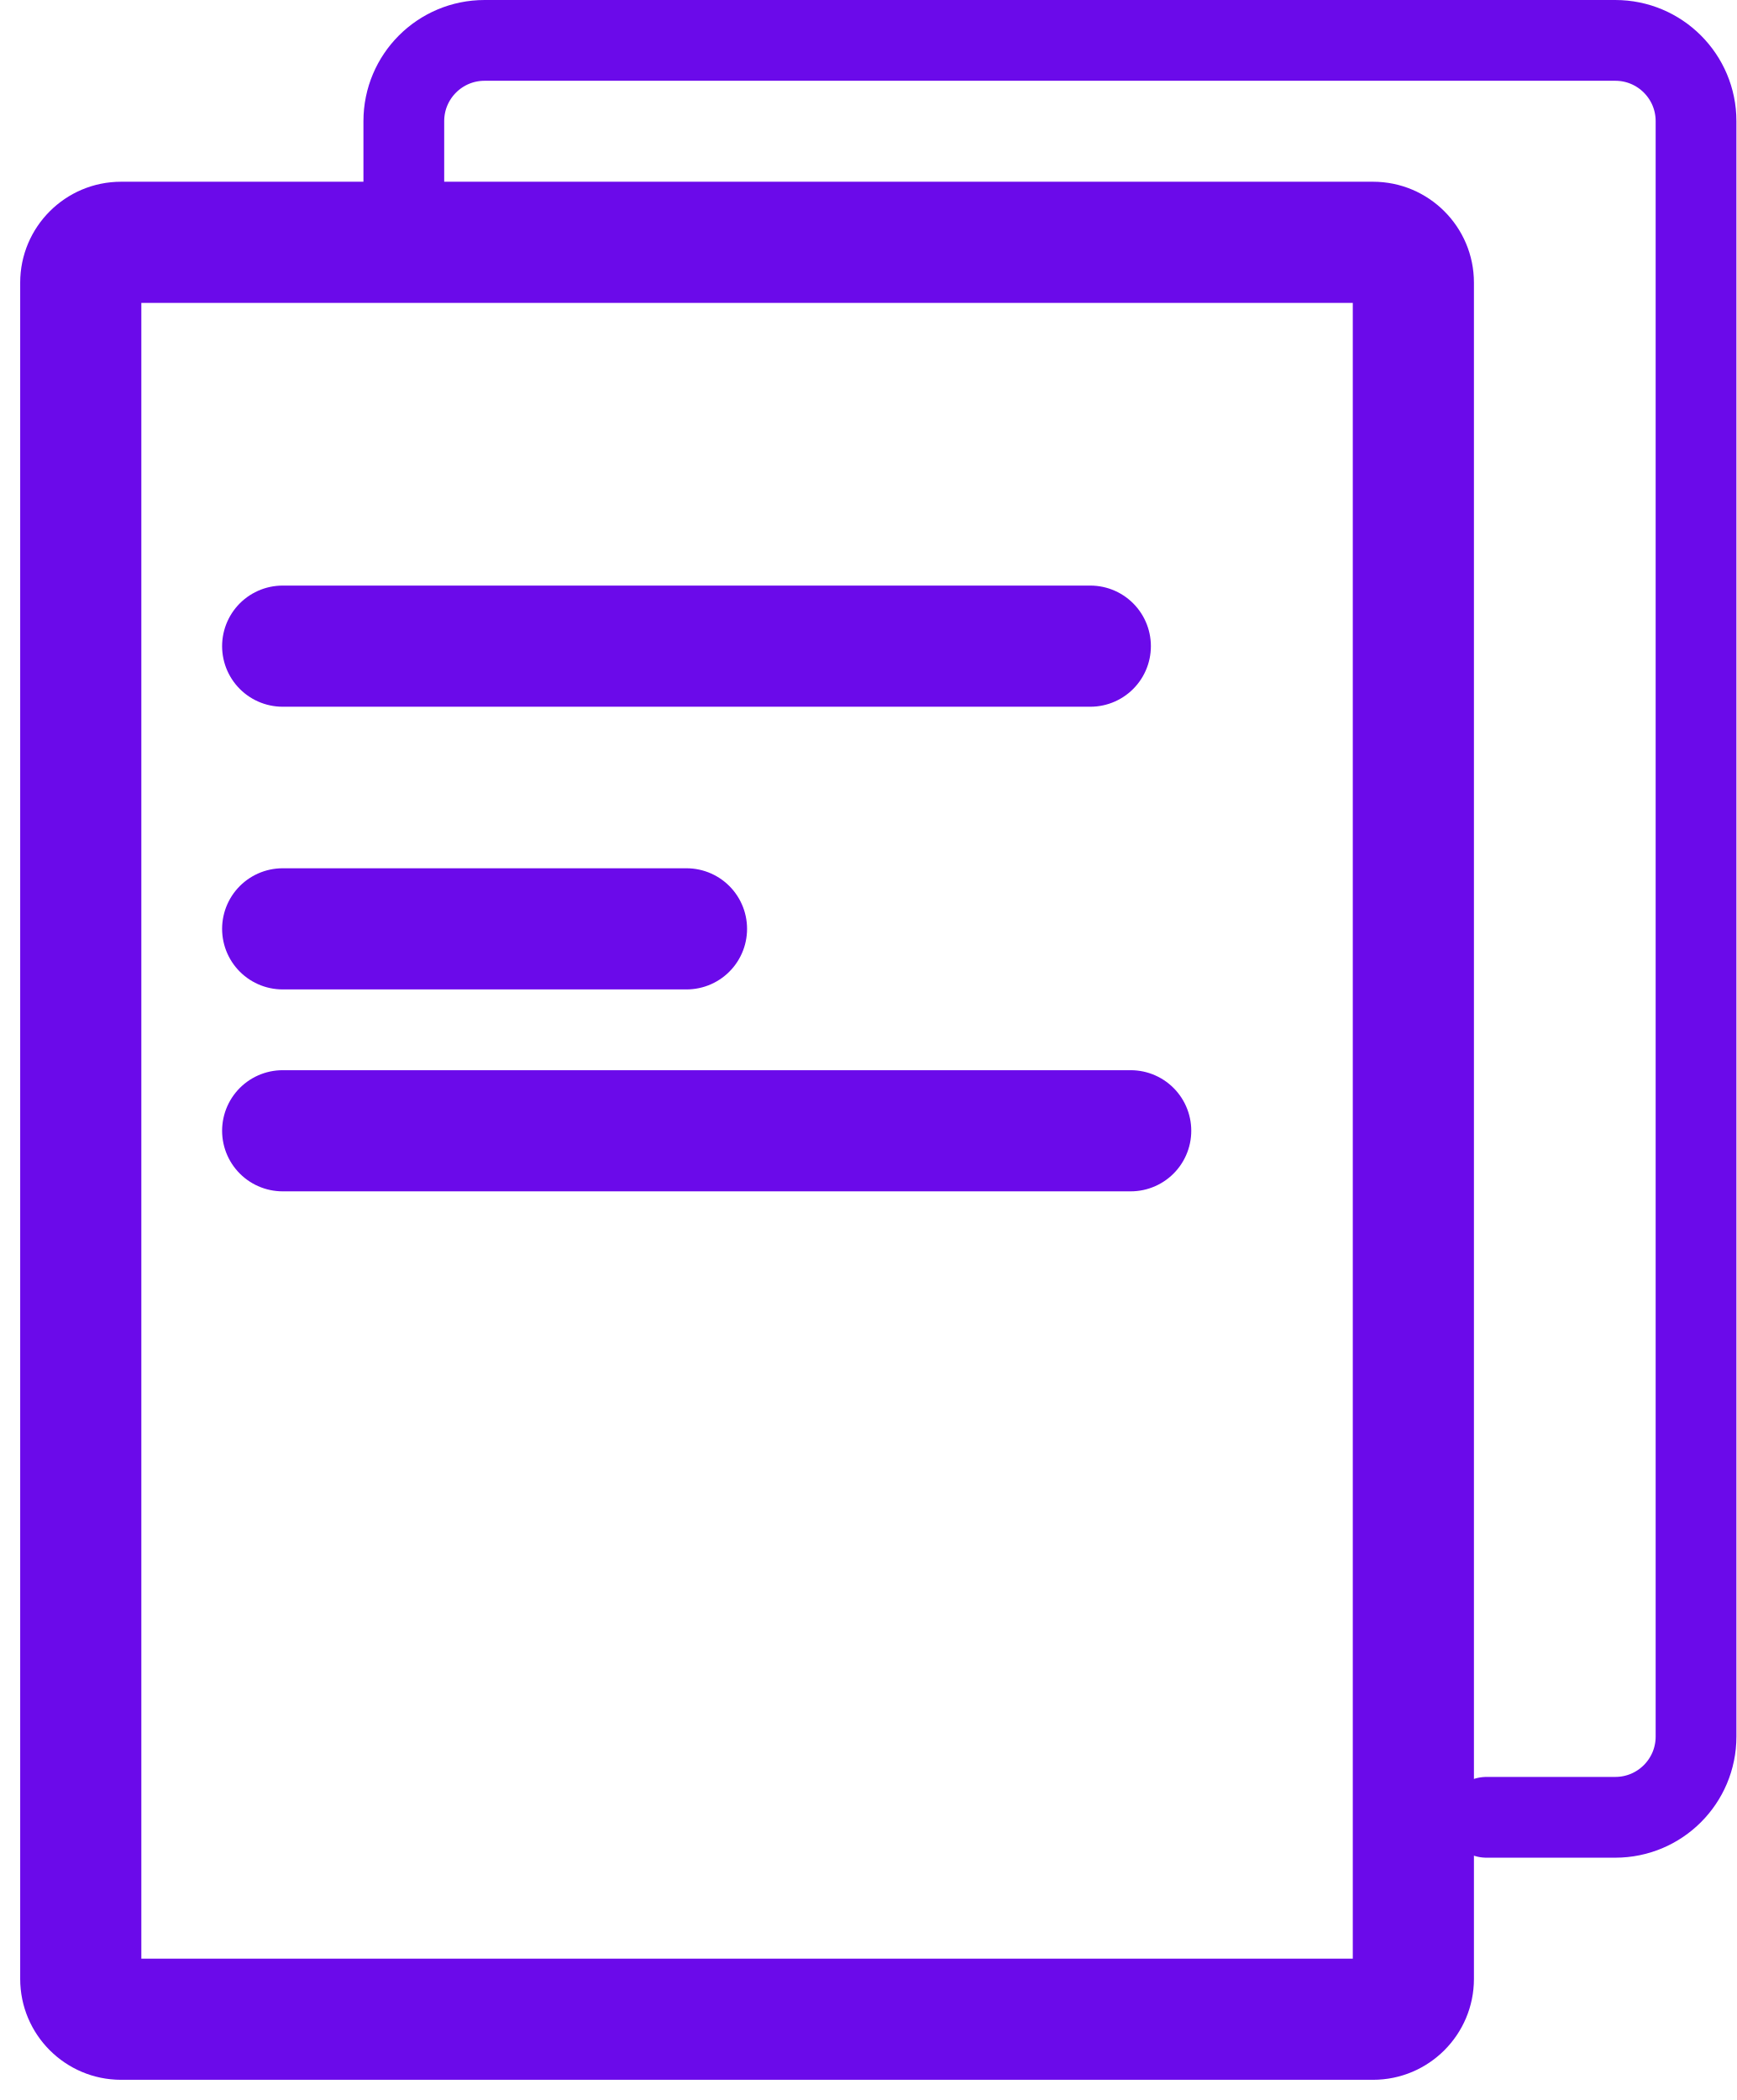
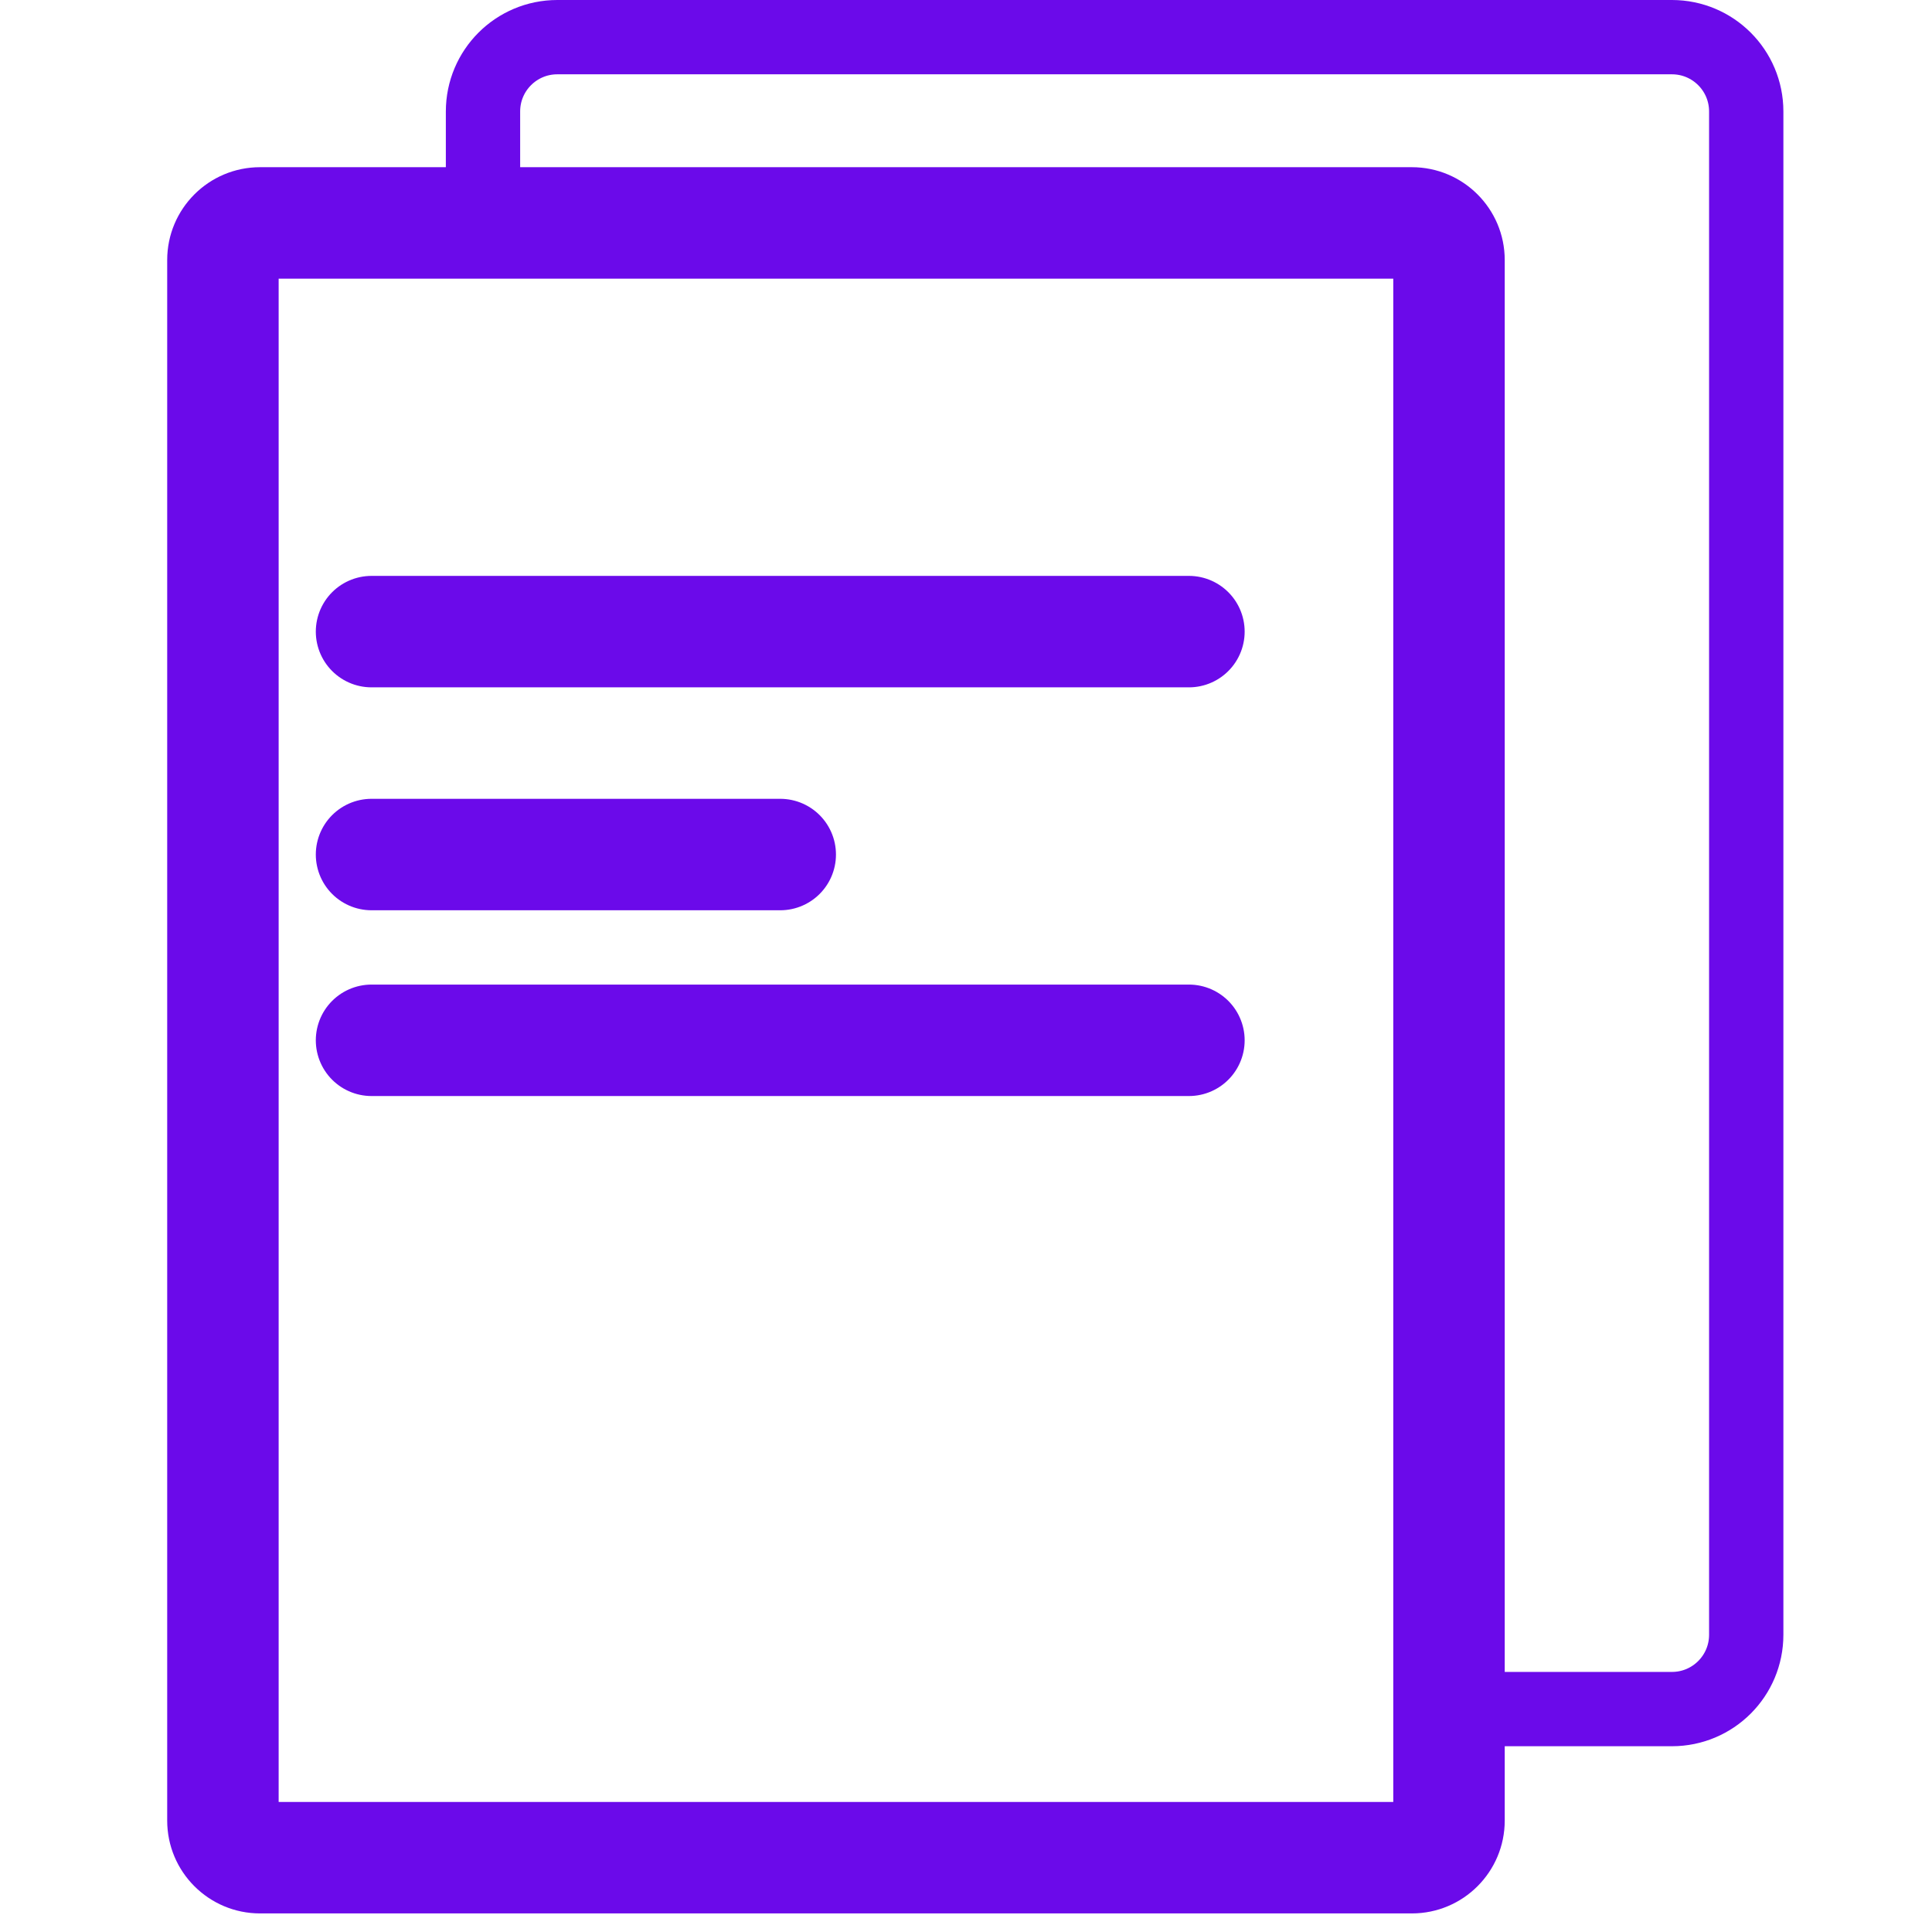
- <svg xmlns="http://www.w3.org/2000/svg" width="43" height="52" viewBox="0 0 43 52" fill="none">
-   <path d="M10 4.882V3C10 1.895 10.895 1 12 1H40C41.105 1 42 1.895 42 3V43C42 44.105 41.105 45 40 45H36.811" stroke="#6B0AEA" stroke-width="2" stroke-linecap="round" stroke-linejoin="round" />
-   <path d="M7 16H27" stroke="#6B0AEA" stroke-width="3" stroke-linecap="round" stroke-linejoin="round" />
-   <path d="M7 23H17" stroke="#6B0AEA" stroke-width="3" stroke-linecap="round" stroke-linejoin="round" />
-   <path d="M7 28H28" stroke="#6B0AEA" stroke-width="3" stroke-linecap="round" stroke-linejoin="round" />
-   <path d="M0.5 7V49H3.5V7H0.5ZM3 51.5H34V48.5H3V51.5ZM36.5 49V22.28H33.5V49H36.5ZM36.5 22.28V7H33.5V22.28H36.5ZM34 4.5H3V7.5H34V4.5ZM36.5 7C36.5 5.619 35.381 4.5 34 4.5V7.5C33.724 7.5 33.5 7.276 33.5 7H36.5ZM34 51.5C35.381 51.5 36.5 50.381 36.5 49H33.5C33.5 48.724 33.724 48.5 34 48.5V51.5ZM0.5 49C0.5 50.381 1.619 51.5 3 51.5V48.5C3.276 48.5 3.5 48.724 3.5 49H0.5ZM3.5 7C3.5 7.276 3.276 7.5 3 7.5V4.5C1.619 4.5 0.5 5.619 0.5 7H3.5Z" fill="#6B0AEA" />
+ <svg xmlns="http://www.w3.org/2000/svg" width="52" height="52" viewBox="0 0 52 52" fill="none">
+   <path d="M13 4.971V3C13 1.895 13.895 1 15 1H45C46.105 1 47 1.895 47 3V44C47 45.105 46.105 46 45 46H39.5" stroke="#6B0AEA" stroke-width="2" stroke-linecap="round" stroke-linejoin="round" />
+   <path d="M10 17H32" stroke="#6B0AEA" stroke-width="3" stroke-linecap="round" stroke-linejoin="round" />
+   <path d="M10 23H21" stroke="#6B0AEA" stroke-width="3" stroke-linecap="round" stroke-linejoin="round" />
+   <path d="M10 28H32" stroke="#6B0AEA" stroke-width="3" stroke-linecap="round" stroke-linejoin="round" />
+   <path d="M4.5 7V49H7.5V7H4.5ZM7 51.5H38V48.5H7V51.5ZM40.5 49V22.28H37.5V49H40.5ZM40.5 22.28V7H37.5V22.28H40.5ZM38 4.5H7V7.5H38V4.5ZM40.5 7C40.5 5.619 39.381 4.5 38 4.5V7.5C37.724 7.5 37.5 7.276 37.5 7H40.5ZM38 51.5C39.381 51.5 40.5 50.381 40.5 49H37.5C37.5 48.724 37.724 48.5 38 48.5V51.5ZM4.5 49C4.5 50.381 5.619 51.5 7 51.5V48.5C7.276 48.5 7.5 48.724 7.5 49H4.5ZM7.5 7C7.5 7.276 7.276 7.5 7 7.5V4.5C5.619 4.5 4.5 5.619 4.5 7H7.5Z" fill="#6B0AEA" />
</svg>
